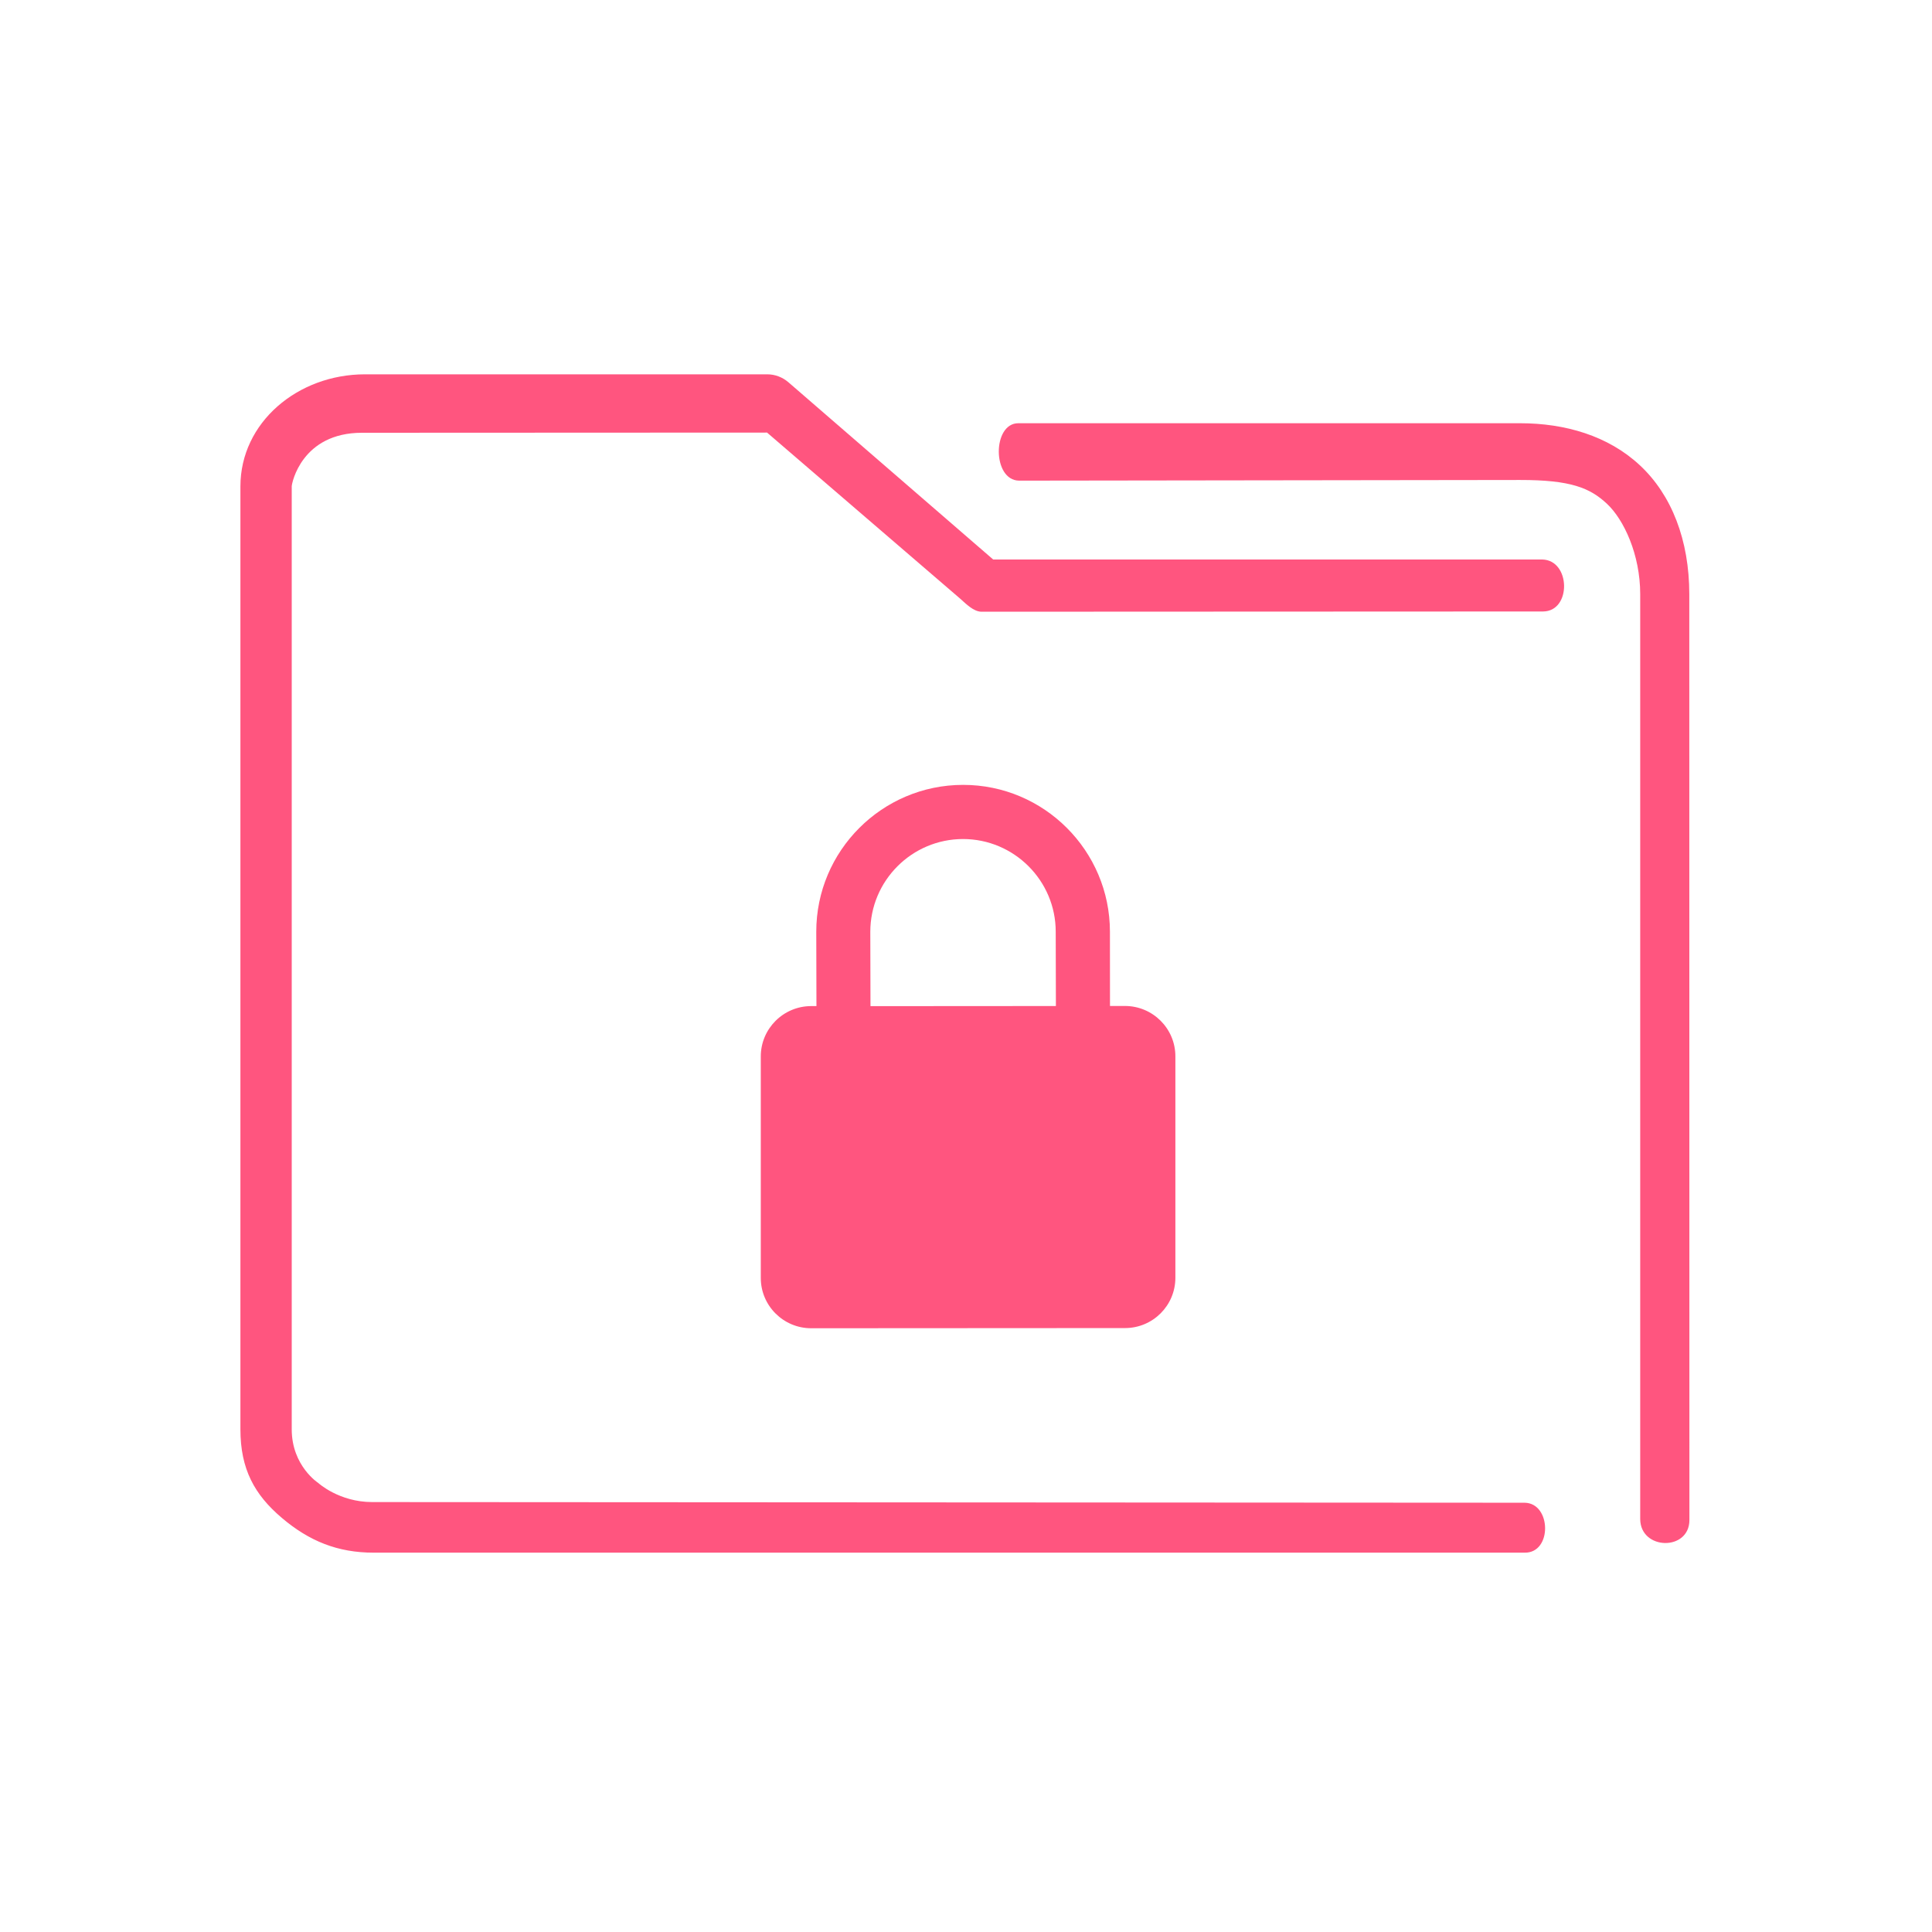
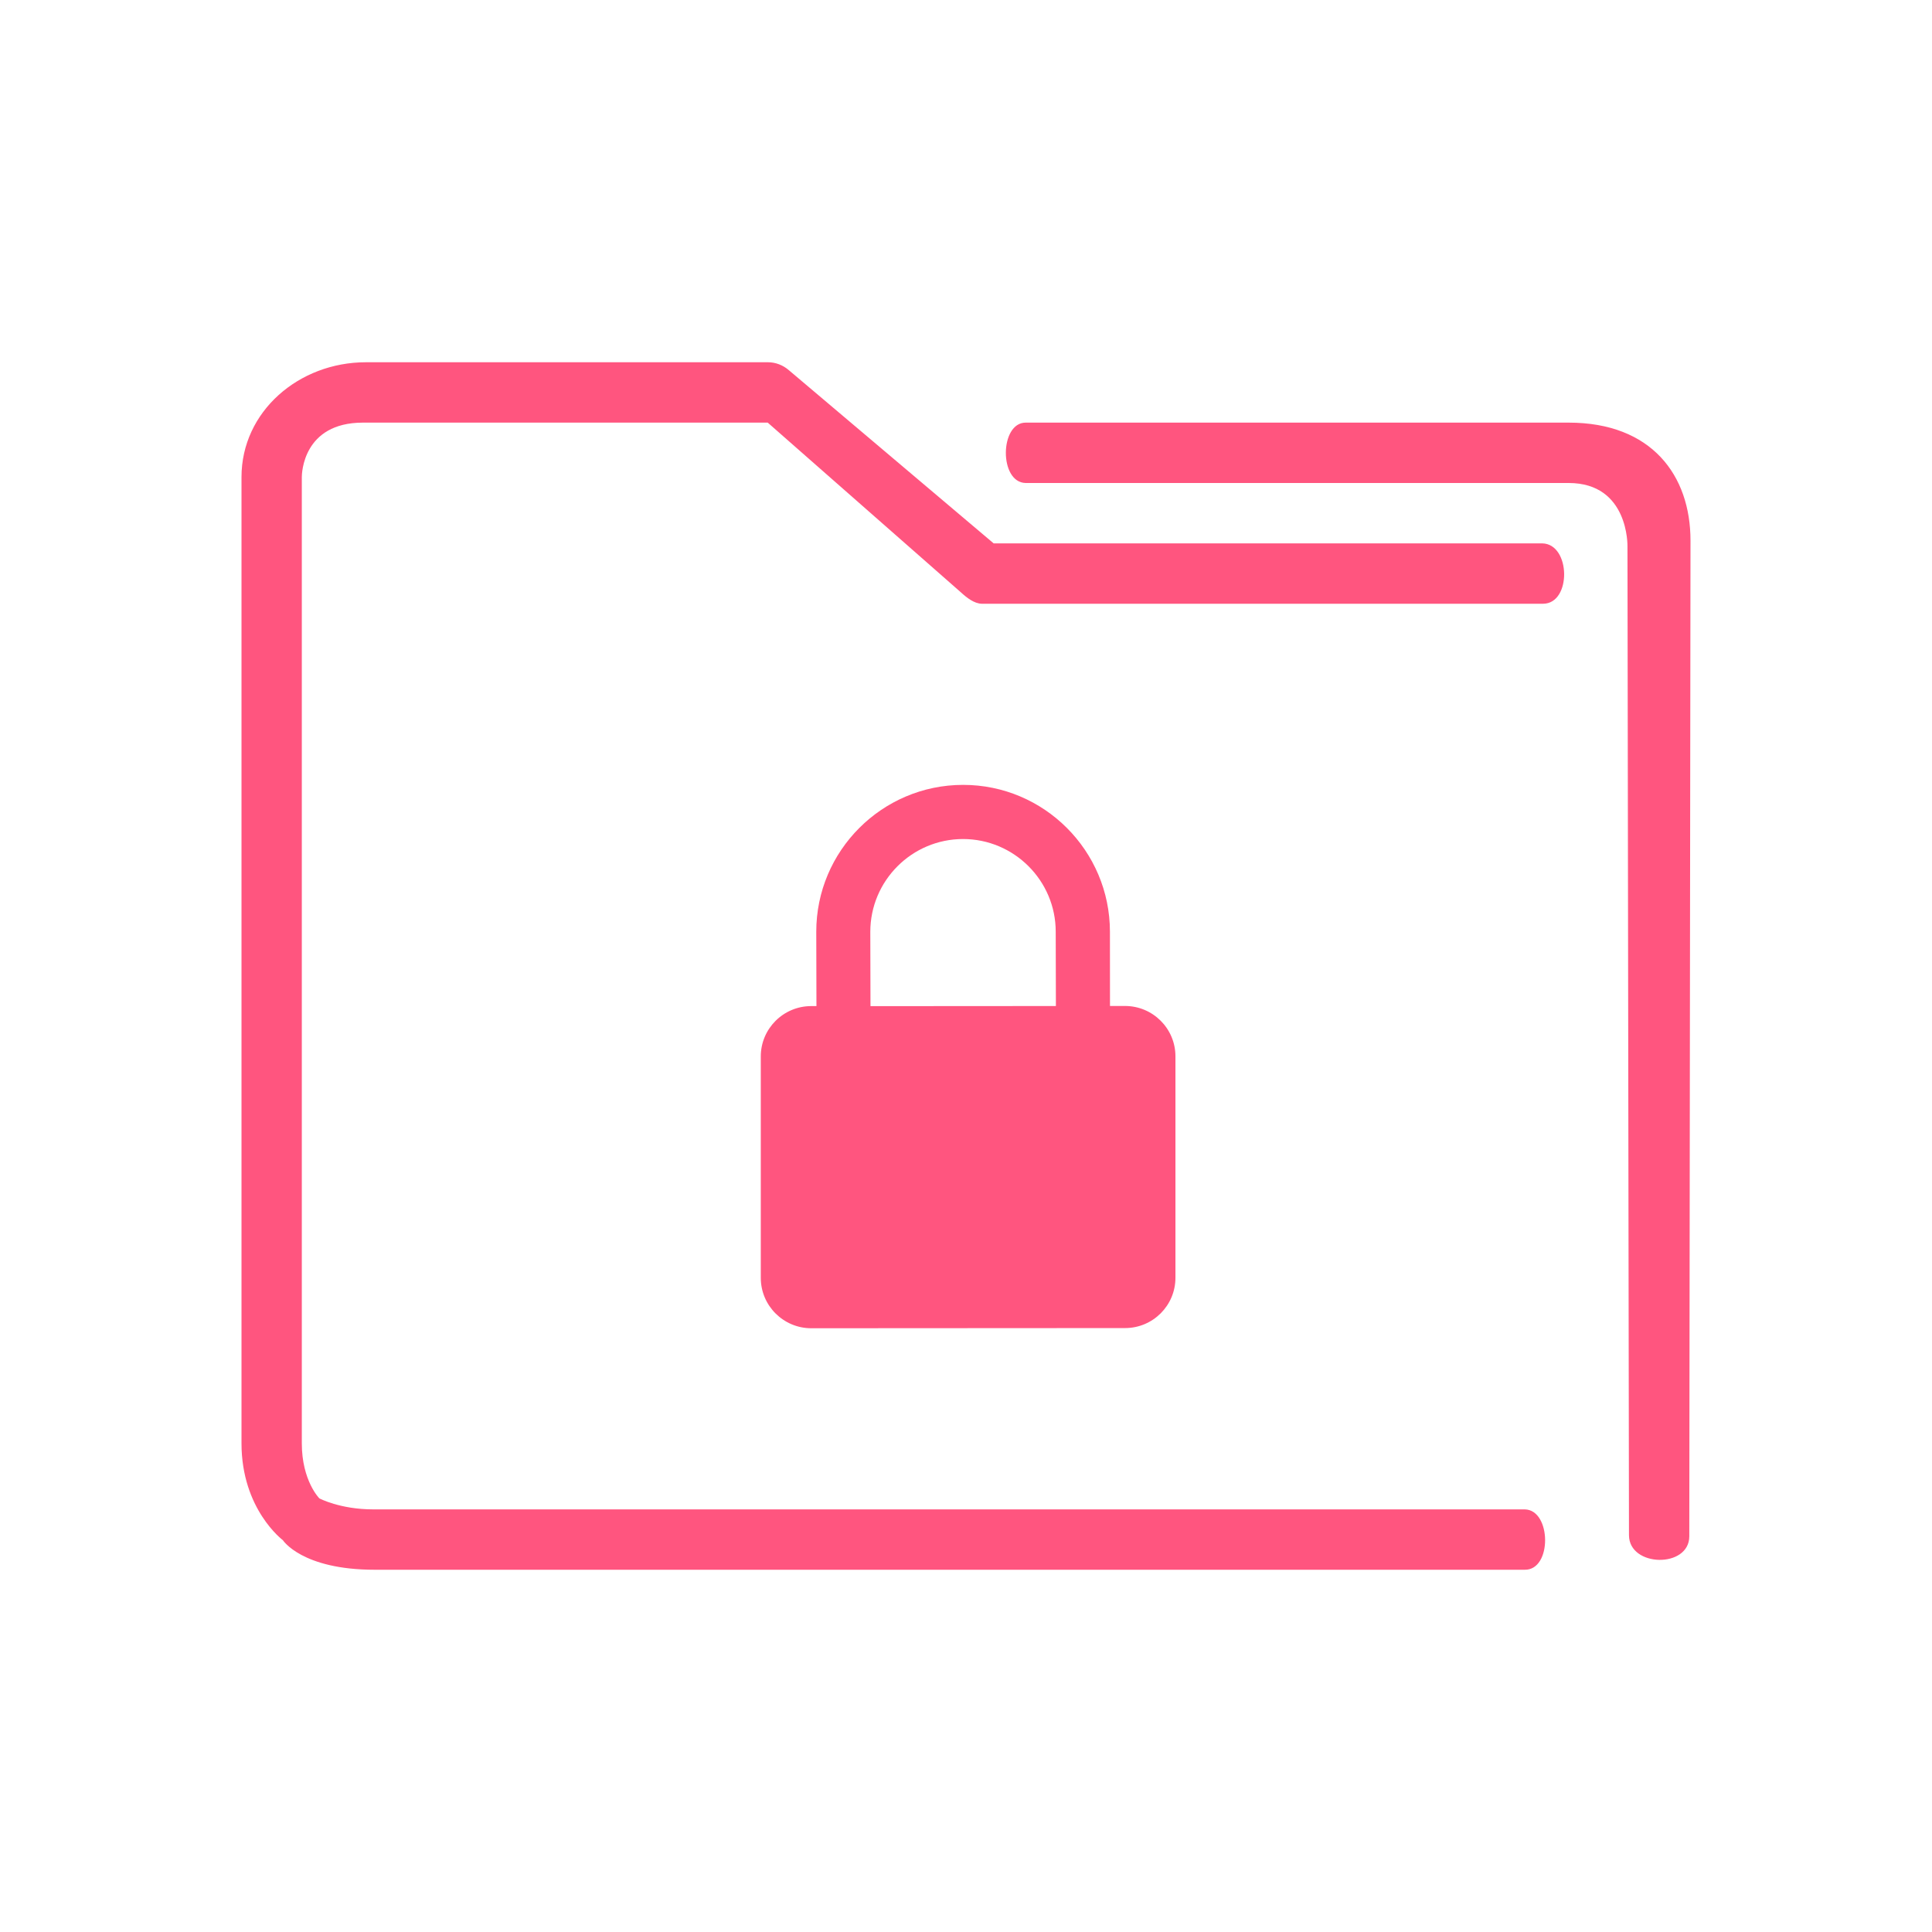
<svg xmlns="http://www.w3.org/2000/svg" width="32" height="32" version="1.1" id="svg12">
  <defs id="defs16" />
-   <g id="plasmavault_error">
-     <g id="g841">
-       <rect style="opacity:0.001" width="32" height="32" x="0" y="0" id="rect7" />
-       <path style="color:#000000;font-style:normal;font-variant:normal;font-weight:normal;font-stretch:normal;font-size:medium;line-height:normal;font-family:Sans;-inkscape-font-specification:Sans;text-indent:0;text-align:start;text-decoration:none;text-decoration-line:none;letter-spacing:normal;word-spacing:normal;text-transform:none;writing-mode:lr-tb;direction:ltr;baseline-shift:baseline;text-anchor:start;display:inline;overflow:visible;visibility:visible;fill:#ff557f;fill-opacity:1;fill-rule:nonzero;stroke:none;stroke-width:1.103;marker:none;enable-background:accumulate" d="m 6.044,6.2 c -1.112,0 -2.062,0.797 -2.062,1.856 V 23.674 c 0,0.659 0.233,1.083 0.686,1.467 0.453,0.384 0.923,0.576 1.522,0.576 H 25.253 C 25.711,25.725 25.698,24.897 25.253,24.89 L 6.164,24.879 c -0.548,-3.16e-4 -0.891,-0.315 -0.891,-0.315 0,0 -0.441,-0.283 -0.441,-0.89 V 8.056 C 4.832,8 5,7.168 5.995,7.168 l 6.71,-0.003 3.2,2.752 c 0.097,0.087 0.22,0.212 0.349,0.215 l 9.304,-0.004 c 0.474,-0.003 0.459,-0.853 -0.015,-0.861 H 16.45 L 13.058,6.331 C 12.96,6.247 12.837,6.2 12.709,6.2 Z m 10.823,0.81 c -0.433,-0.001 -0.434,0.944 0.011,0.951 L 25.177,7.95 C 26.018,7.949 26.335,8.082 26.615,8.343 26.895,8.604 27.167,9.183 27.167,9.842 v 15.318 c 0.003,0.518 0.813,0.535 0.815,0.018 L 27.98,9.842 C 27.98,8.947 27.688,8.197 27.162,7.707 26.637,7.217 25.922,7.01 25.177,7.01 h -8.258 c -0.017,-8.364e-4 -0.034,-8.364e-4 -0.051,0 z" id="path2-3" />
-       <path d="M 18.632,16.662 H 18.385 l -0.001,-1.231 c -0.001,-1.341 -1.092,-2.432 -2.433,-2.431 -1.341,0.001 -2.432,1.092 -2.431,2.433 l 0.003,1.231 h -0.088 c -0.461,0.001 -0.835,0.375 -0.834,0.836 v 3.665 C 12.6,21.626 12.975,22 13.436,22 l 5.198,-0.003 c 0.461,0 0.835,-0.374 0.834,-0.835 v -3.666 c 0,-0.461 -0.375,-0.834 -0.836,-0.834 z m -4.214,0.003 -0.003,-1.231 c 0,-0.847 0.688,-1.536 1.535,-1.537 0.847,0 1.536,0.689 1.536,1.535 l 0.003,1.231 z" id="path2" style="fill:#ff557f;fill-opacity:1;stroke-width:0.1" />
-     </g>
+   <g id="plasmavault_error" style="fill:#ff557f;fill-opacity:1">
+     <rect style="opacity:0.001;fill:#ff557f;fill-opacity:1" width="32" height="32" x="0" y="0" id="rect7" />
+     <path d="M 18.632,16.662 H 18.385 l -0.001,-1.231 c -0.001,-1.341 -1.092,-2.432 -2.433,-2.431 -1.341,0.001 -2.432,1.092 -2.431,2.433 l 0.003,1.231 h -0.088 c -0.461,0.001 -0.835,0.375 -0.834,0.836 v 3.665 c 0,0.461 0.375,0.835 0.836,0.835 l 5.198,-0.003 c 0.461,0 0.835,-0.374 0.834,-0.835 V 17.496 c 0,-0.461 -0.375,-0.834 -0.836,-0.834 z m -4.214,0.003 -0.003,-1.231 c 0,-0.847 0.688,-1.536 1.535,-1.537 0.847,0 1.536,0.689 1.536,1.535 l 0.003,1.231 z" id="path2-67" style="fill:#ff557f;fill-opacity:1;stroke-width:0.1" />
+     <path style="color:#000000;font-style:normal;font-variant:normal;font-weight:normal;font-stretch:normal;font-size:medium;line-height:normal;font-family:Sans;-inkscape-font-specification:Sans;text-indent:0;text-align:start;text-decoration:none;text-decoration-line:none;letter-spacing:normal;word-spacing:normal;text-transform:none;writing-mode:lr-tb;direction:ltr;baseline-shift:baseline;text-anchor:start;display:inline;overflow:visible;visibility:visible;fill:#ff557f;fill-opacity:1;fill-rule:nonzero;stroke:none;stroke-width:1.116;marker:none;enable-background:accumulate" d="M 6.061,6 C 4.949,6 4,6.817 4,7.902 V 23.906 C 4,25 4.685,25.51 4.685,25.51 c 0,0 0.314,0.49 1.521,0.49 l 19.048,-6.1e-5 C 25.711,26.008 25.698,25.007 25.254,25 H 6.18 c -0.547,0 -0.89,-0.182 -0.89,-0.182 0,0 -0.291,-0.29 -0.291,-0.912 V 7.902 C 4.999,7.845 5.017,7 6.011,7 h 6.705 l 3.197,2.809 c 0.097,0.089 0.22,0.188 0.349,0.191 h 9.297 C 26.033,9.997 26.018,9.008 25.544,9 H 16.458 L 13.069,6.134 C 12.971,6.048 12.847,6 12.72,6 Z M 16.989,7 c -0.433,-0.001 -0.444,0.993 0,1 h 8.188 0.805 c 0.999,0 0.974,1.047 0.974,1.047 l 0.025,16.382 c 0.003,0.531 0.997,0.549 0.999,0.018 L 28,8.956 C 28.001,7.873 27.356,7 25.982,7 h -0.999 -7.994 c -0.017,-8.57e-4 0,0 0,0 z" id="path2-3-3-53" />
  </g>
-   <g id="22-22-plasmavault_error" transform="translate(32,10)">
-     <g id="g911">
-       <rect style="opacity:0.001" width="22" height="22" x="0" y="0" id="rect2" />
-       <path style="color:#000000;font-style:normal;font-variant:normal;font-weight:normal;font-stretch:normal;font-size:medium;line-height:normal;font-family:Sans;-inkscape-font-specification:Sans;text-indent:0;text-align:start;text-decoration:none;text-decoration-line:none;letter-spacing:normal;word-spacing:normal;text-transform:none;writing-mode:lr-tb;direction:ltr;baseline-shift:baseline;text-anchor:start;display:inline;overflow:visible;visibility:visible;fill:#ff557f;fill-opacity:1;fill-rule:nonzero;stroke:none;stroke-width:0.735;marker:none;enable-background:accumulate" d="m 4.375,4.5 c -0.741,0 -1.375,0.532 -1.375,1.237 V 16.15 c 0,0.44 0.155,0.722 0.457,0.978 0.302,0.256 0.615,0.384 1.015,0.384 H 17.181 c 0.305,0.005 0.296,-0.614 7.2e-5,-0.618 L 4.455,16.886 c -0.266,-1.47e-4 -0.552,-0.205 -0.552,-0.205 0,0 -0.269,-0.19 -0.269,-0.531 V 5.737 C 3.633,5.568 3.906,5.145 4.342,5.145 L 8.815,5.143 10.948,7.045 c 0.064,0.058 0.147,0.141 0.233,0.143 l 6.203,-0.003 c 0.316,-0.002 0.306,-0.635 -0.01,-0.64 H 11.312 L 9.051,4.587 C 8.985,4.531 8.903,4.5 8.818,4.5 Z m 7.215,0.54 c -0.289,-7.435e-4 -0.289,0.697 0.007,0.701 l 5.532,-0.008 c 0.561,-8.106e-4 0.748,0.103 0.935,0.277 C 18.251,6.185 18.39,6.489 18.39,6.928 V 17.14 c 0.002,0.346 0.609,0.357 0.61,0.012 L 18.999,6.928 C 18.999,6.331 18.804,5.832 18.453,5.505 18.103,5.178 17.626,5.04 17.13,5.04 h -5.505 c -0.011,-5.576e-4 -0.023,-5.576e-4 -0.034,0 z" id="path2-3-6" />
+   <g id="22-22-plasmavault_error" transform="translate(32,10)" style="fill:#ff557f;fill-opacity:1">
+     <g id="g1271" style="fill:#ff557f;fill-opacity:1">
+       <rect style="opacity:0.001;fill:#ff557f;fill-opacity:1" width="22" height="22" x="0" y="0" id="rect2" />
      <path d="M 12.821,11.441 H 12.657 l -9.35e-4,-0.821 C 12.655,9.727 11.928,8.999 11.034,9 10.14,9.001 9.413,9.728 9.413,10.622 l 0.001,0.821 h -0.059 c -0.307,6.21e-4 -0.557,0.25 -0.556,0.557 v 2.443 C 8.8,14.751 9.05,15 9.357,15 l 3.465,-0.002 c 0.307,0 0.557,-0.249 0.556,-0.557 v -2.444 c 0,-0.307 -0.25,-0.556 -0.557,-0.556 z m -2.809,0.002 -0.001,-0.821 c 0,-0.565 0.459,-1.024 1.023,-1.025 0.565,0 1.024,0.459 1.024,1.023 l 0.002,0.821 z" id="path2-7" style="fill:#ff557f;fill-opacity:1;stroke-width:0.067" />
+       <path style="color:#000000;font-style:normal;font-variant:normal;font-weight:normal;font-stretch:normal;font-size:medium;line-height:normal;font-family:Sans;-inkscape-font-specification:Sans;text-indent:0;text-align:start;text-decoration:none;text-decoration-line:none;letter-spacing:normal;word-spacing:normal;text-transform:none;writing-mode:lr-tb;direction:ltr;baseline-shift:baseline;text-anchor:start;display:inline;overflow:visible;visibility:visible;fill:#ff557f;fill-opacity:1;fill-rule:nonzero;stroke:none;stroke-width:0.809;marker:none;enable-background:accumulate" d="M 3.546,4 C 2.712,4 2,4.672 2,5.431 V 15 16.8 c 0,0.605 0.834,1.2 1.546,1.2 l 14.395,-4.9e-5 c 0.343,0.006 0.333,-0.995 8.4e-5,-1 H 4.25 C 3.849,17 3,17 3,15.915 V 14.922 5.986 C 3,5.603 3,5 4.05,4.993 H 8.537 L 10.71,6.666 C 10.782,6.729 11.1,6.998 11.196,7 h 6.972 C 18.524,6.998 18.513,6.005 18.157,6 H 11.343 L 8.802,4.094 C 8.728,4.033 8.636,4 8.54,4 Z M 11.742,4 c -0.319,0 -0.353,1 0,1 h 4.883 1.862 C 19.236,5 19,6 19,6 v 11.6 c 0.002,0.372 0.984,0.384 0.985,0.013 L 20,5.4 C 20.001,4.642 19.484,4 18.587,4 h -0.85 -4.737 z" id="path2-3-3-5" />
    </g>
  </g>
</svg>
